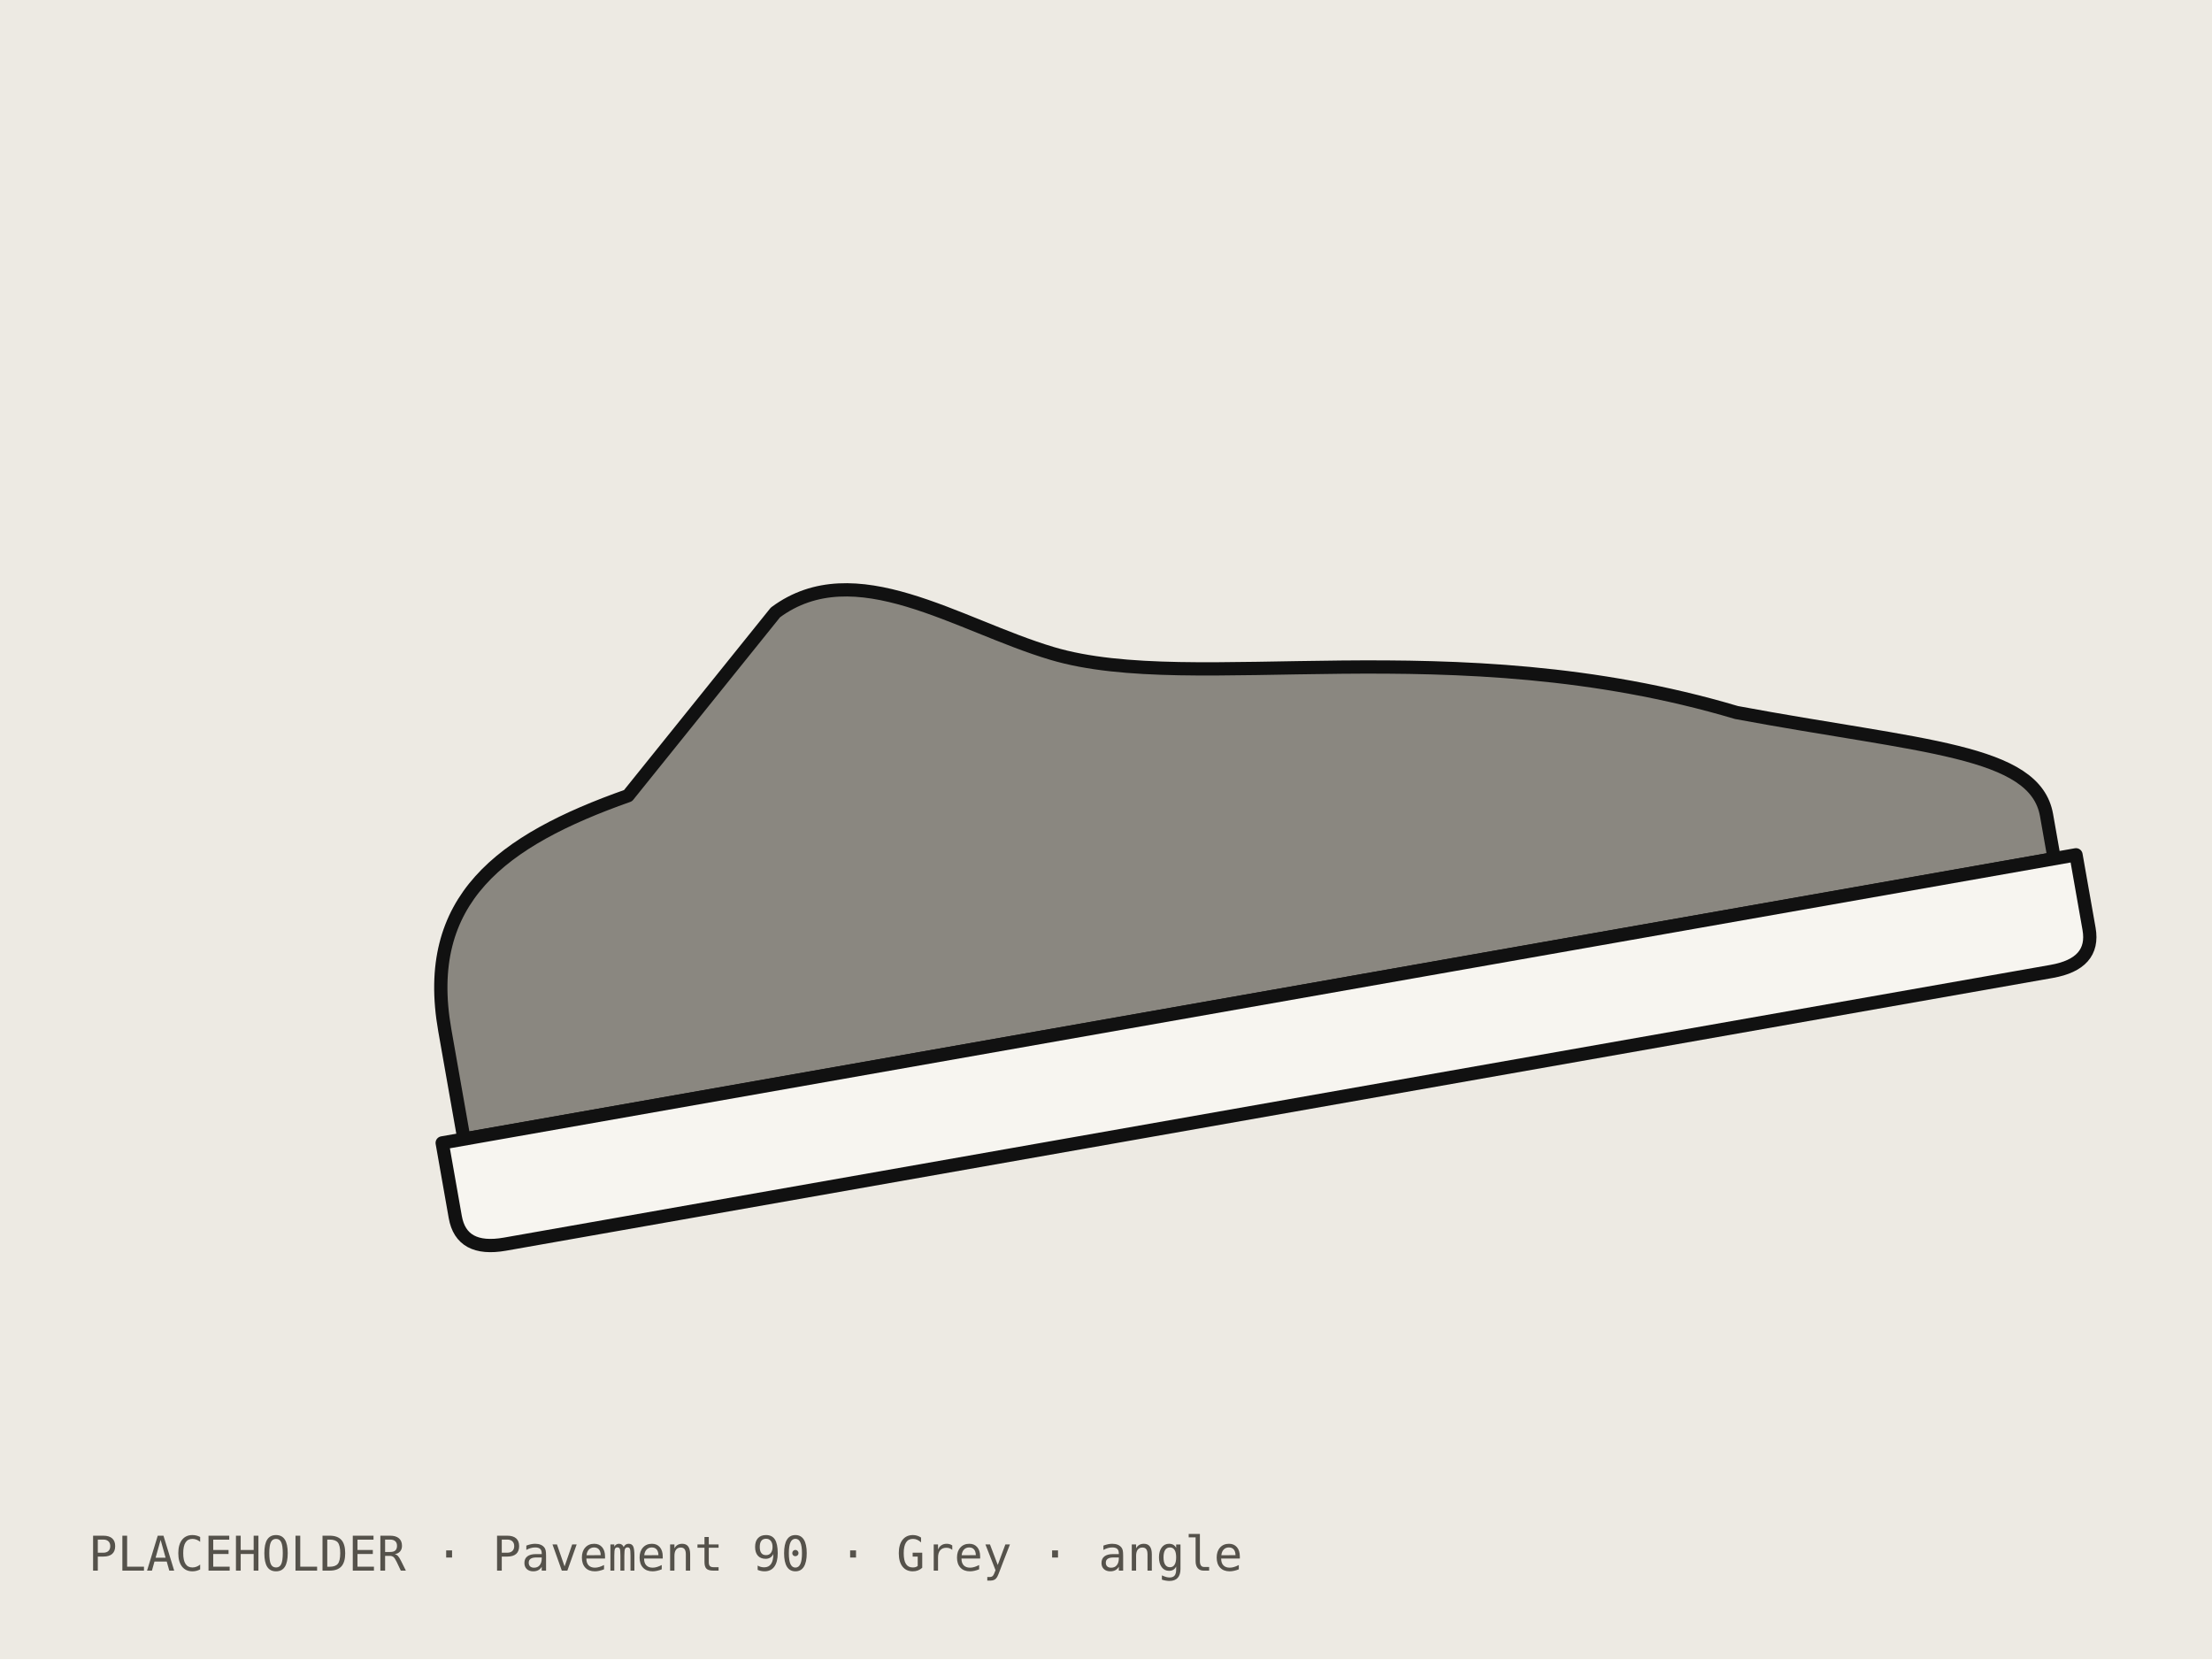
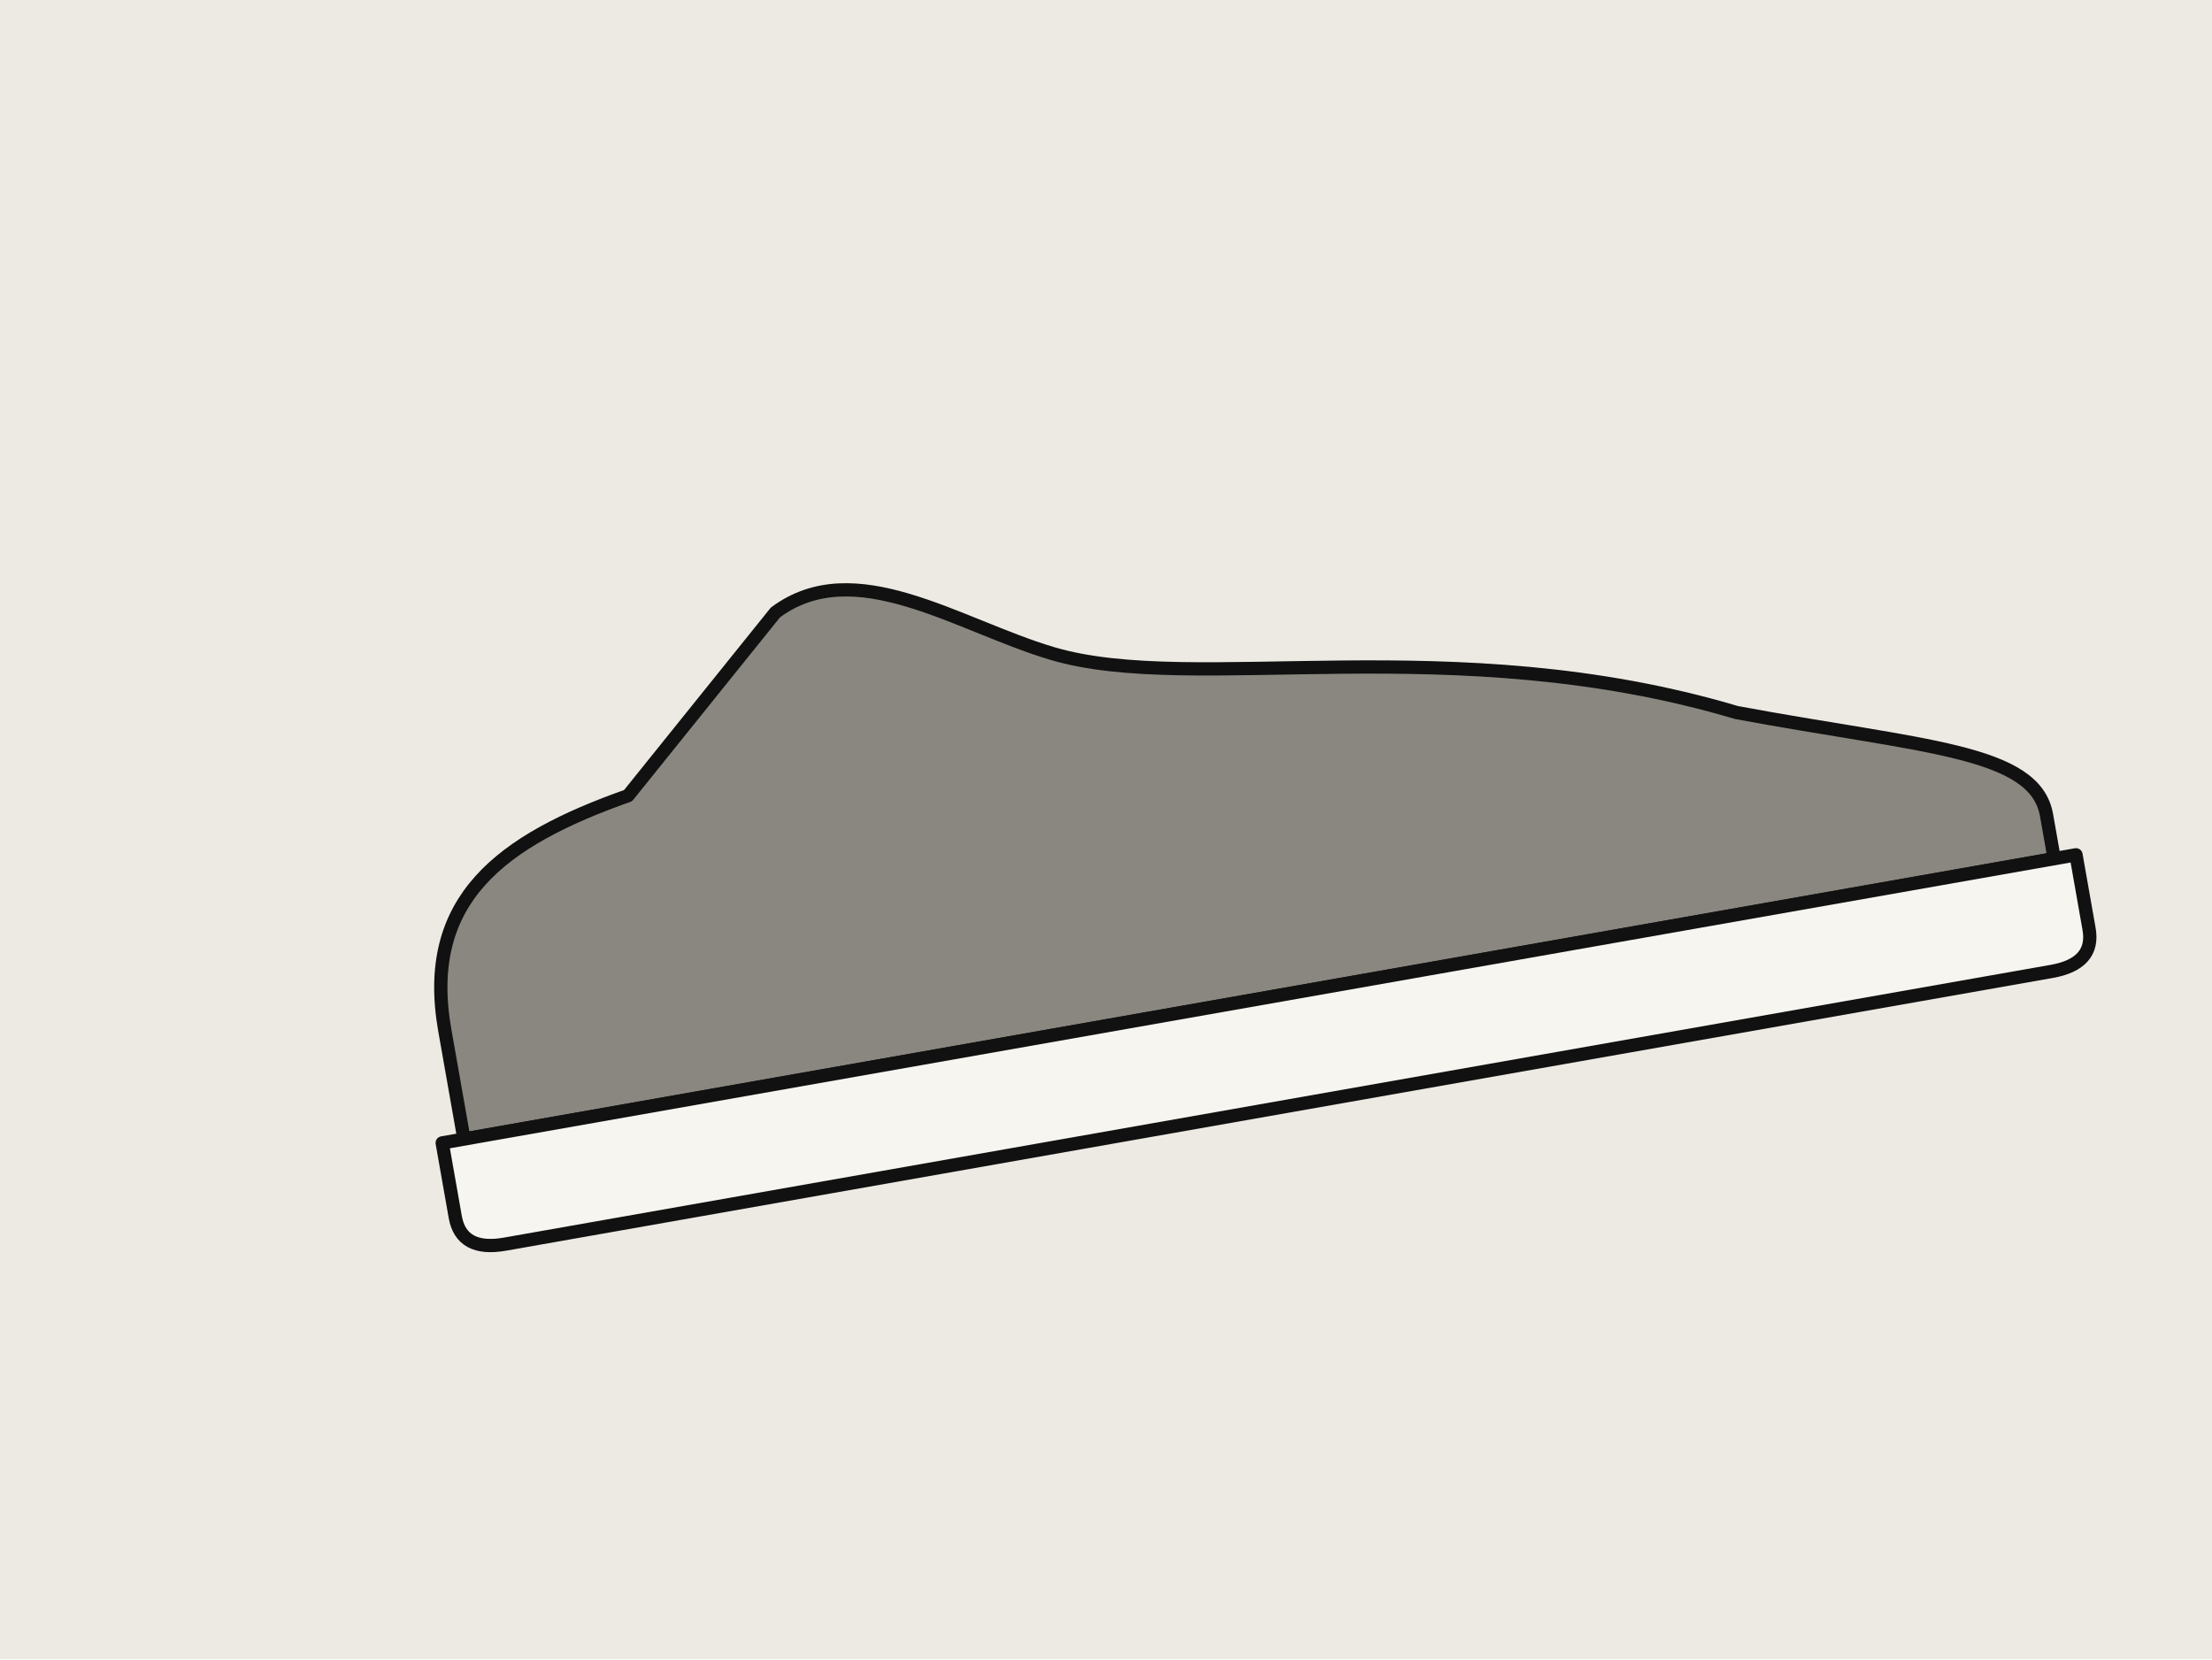
- <svg xmlns="http://www.w3.org/2000/svg" viewBox="0 0 1200 900" role="img" aria-label="PLACEHOLDER · Pavement 90 · Grey · angle">
+ <svg xmlns="http://www.w3.org/2000/svg" viewBox="0 0 1200 900" role="img" aria-label="Pavement 90 · Grey · angle">
  <rect width="1200" height="900" fill="#EDEAE3" />
  <g transform="translate(150 200) rotate(-10 200 100) scale(2.4)" stroke="#111" stroke-width="3" stroke-linejoin="round">
    <path d="M20 140C20 110 40 100 70 95L110 60C130 50 150 70 170 80C200 95 260 90 320 120C360 135 385 140 385 155V165H20Z" fill="#8A8780" />
    <path d="M15 165H390V182Q390 190 380 190H25Q15 190 15 182Z" fill="#F7F5F0" />
  </g>
-   <text x="48" y="852" font-family="monospace" font-size="26" fill="#55524B">PLACEHOLDER · Pavement 90 · Grey · angle</text>
</svg>
